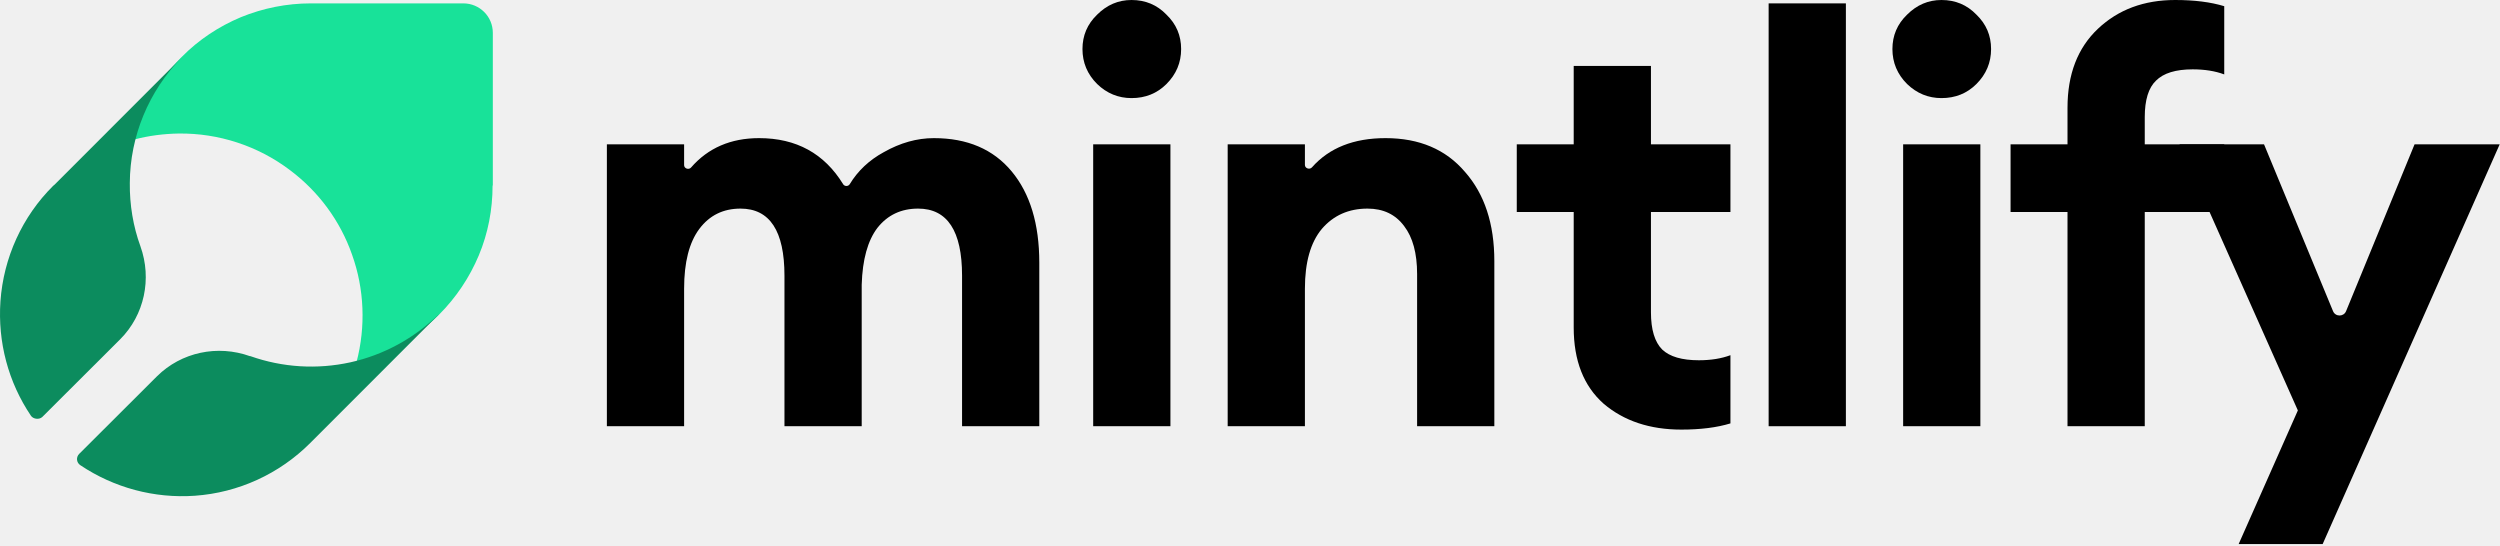
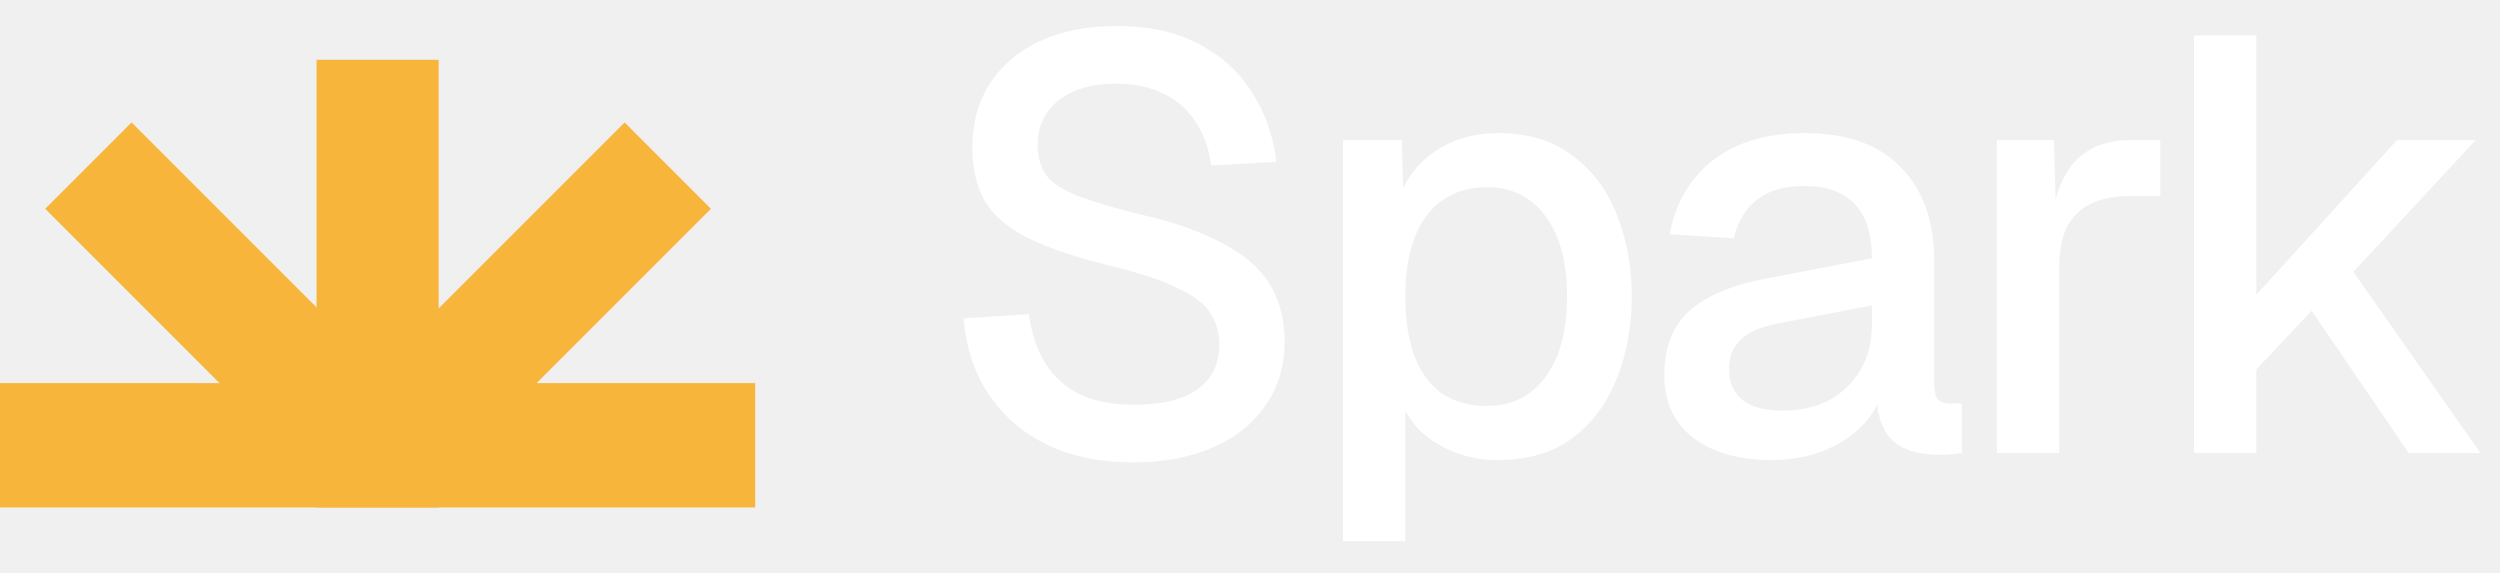
- <svg xmlns="http://www.w3.org/2000/svg" width="1682" height="367" viewBox="0 0 1682 367" fill="none">
-   <path d="M1562.69 366.037H1506.17L1546 276.14L1466.34 97.105H1523.24L1569.66 209.337C1571.28 213.26 1576.84 213.253 1578.45 209.325L1624.52 97.105H1681.79L1562.69 366.037Z" fill="black" />
-   <path d="M1391.02 286.761V142.622H1352.71V97.104H1391.02V72.449C1391.02 49.943 1397.85 32.242 1411.5 19.345C1425.16 6.448 1442.48 0 1463.47 0C1476.37 0 1487.37 1.391 1496.47 4.172V50.069C1490.4 47.793 1483.32 46.656 1475.23 46.656C1463.85 46.656 1455.63 49.184 1450.57 54.242C1445.51 59.046 1442.99 67.265 1442.99 78.897V97.104H1496.47V142.622H1442.99V286.761H1391.02Z" fill="black" />
-   <path d="M1306.22 66.001C1297.37 66.001 1289.66 62.84 1283.08 56.518C1276.51 49.943 1273.22 42.104 1273.22 33C1273.22 23.897 1276.51 16.184 1283.08 9.862C1289.66 3.287 1297.37 0 1306.22 0C1315.58 0 1323.42 3.287 1329.74 9.862C1336.31 16.184 1339.6 23.897 1339.6 33C1339.6 42.104 1336.31 49.943 1329.74 56.518C1323.42 62.84 1315.58 66.001 1306.22 66.001ZM1280.43 286.761V97.104H1332.39V286.761H1280.43Z" fill="black" />
-   <path d="M1189.94 286.761V2.276H1241.91V286.761H1189.94Z" fill="black" />
-   <path d="M1131.24 289.037C1110 289.037 1092.55 283.221 1078.89 271.588C1065.49 259.703 1058.79 242.634 1058.79 220.381V142.622H1020.48V97.104H1058.79V44.38H1110.76V97.104H1164.24V142.622H1110.76V210.14C1110.76 221.772 1113.29 230.117 1118.34 235.174C1123.4 239.979 1131.62 242.381 1143 242.381C1151.09 242.381 1158.17 241.243 1164.24 238.967V284.864C1155.14 287.646 1144.14 289.037 1131.24 289.037Z" fill="black" />
-   <path d="M825.979 286.761V97.104H877.945V110.967C877.945 113.311 881.135 114.347 882.688 112.591C894.273 99.485 910.773 92.932 932.187 92.932C954.946 92.932 972.774 100.518 985.67 115.691C998.82 130.61 1005.39 150.587 1005.39 175.622V286.761H953.429V184.346C953.429 170.438 950.521 159.691 944.704 152.105C938.888 144.265 930.67 140.346 920.049 140.346C907.405 140.346 897.164 144.898 889.325 154.001C881.738 163.105 877.945 176.507 877.945 194.208V286.761H825.979Z" fill="black" />
-   <path d="M761.286 66.001C752.436 66.001 744.723 62.84 738.148 56.518C731.574 49.943 728.286 42.104 728.286 33C728.286 23.897 731.574 16.184 738.148 9.862C744.723 3.287 752.436 0 761.286 0C770.643 0 778.482 3.287 784.804 9.862C791.379 16.184 794.666 23.897 794.666 33C794.666 42.104 791.379 49.943 784.804 56.518C778.482 62.84 770.643 66.001 761.286 66.001ZM735.493 286.761V97.104H787.459V286.761H735.493Z" fill="black" />
-   <path d="M647.273 286.761V185.484C647.273 155.392 637.411 140.346 617.686 140.346C606.307 140.346 597.204 144.645 590.376 153.243C583.801 161.84 580.261 174.61 579.755 191.553V286.761H527.789V185.484C527.789 155.392 517.927 140.346 498.203 140.346C486.571 140.346 477.341 144.898 470.513 154.001C463.685 163.105 460.272 176.507 460.272 194.208V286.761H408.306V97.104H460.272V111.103C460.272 113.435 463.407 114.462 464.939 112.704C476.419 99.522 491.68 92.932 510.72 92.932C535.742 92.932 554.588 103.262 567.259 123.923C568.258 125.553 570.718 125.527 571.712 123.894C577.189 114.891 584.802 107.731 594.548 102.415C605.675 96.093 616.928 92.932 628.307 92.932C650.813 92.932 668.261 100.392 680.652 115.311C693.043 130.231 699.239 150.714 699.239 176.76V286.761H647.273Z" fill="black" />
-   <path d="M331.569 124.833V22.09C331.569 11.065 322.625 2.276 311.764 2.276H209.069C192.938 2.276 176.967 5.472 162.113 11.544C147.26 17.775 133.685 26.724 122.345 38.228L121.546 39.027C106.533 54.207 95.833 73.062 90.402 93.834C100.145 91.277 110.206 89.999 120.268 89.839C147.1 89.52 173.453 98.148 194.855 114.287C214.18 128.668 228.873 148.481 236.859 171.331C245.164 194.5 246.122 219.746 239.893 243.554C260.496 238.122 279.503 227.416 294.675 212.396L295.474 211.597C306.813 200.252 315.917 186.67 322.145 171.81C328.374 156.95 331.409 140.971 331.409 124.833H331.569Z" fill="#18E299" />
-   <path d="M87.337 123.098C87.496 91.579 100.066 61.334 122.182 38.73L36.739 124.212C36.421 124.531 36.102 124.69 35.784 125.008C14.941 145.702 2.371 173.4 0.303 202.69C-1.607 230.07 5.553 257.131 20.828 279.736C22.285 281.892 26.238 282.601 28.466 280.532L80.813 228.319C97.202 211.923 102.293 187.568 94.497 165.759C89.564 152.229 87.178 137.743 87.337 123.098Z" fill="#0C8C5E" />
-   <path d="M294.976 211.605C278.587 227.683 258.062 238.826 235.786 243.761C213.351 248.695 190.121 247.263 168.482 239.622C168.482 239.622 168.323 239.622 168.164 239.622C146.365 231.822 122.022 236.916 105.633 253.153L53.285 305.365C51.057 307.594 51.376 311.255 54.081 313.006C76.674 328.128 103.724 335.451 131.091 333.541C160.368 331.471 187.894 318.896 208.737 298.043L209.533 297.247L294.976 211.764V211.605Z" fill="#0C8C5E" />
+ <svg xmlns="http://www.w3.org/2000/svg" width="96" height="22" viewBox="0 0 96 22" fill="none">
+   <g clip-path="url(#clip0_1508_18143)">
+     <path d="M29 19.486H0V14.711H29V19.486Z" fill="#F7B63B" />
+     <path d="M12.156 19.486V2.295L16.845 2.295V19.486H12.156Z" fill="#F7B63B" />
+     <path d="M13.158 19.439L1.736 8.017L5.052 4.701L16.474 16.123L13.158 19.439Z" fill="#F7B63B" />
+     <path d="M16.294 19.023L27.3 8.017L23.985 4.701L12.979 15.708L16.294 19.023Z" fill="#F7B63B" />
+     <path d="M43.504 17.755C42.224 17.755 41.11 17.522 40.161 17.055C39.228 16.589 38.49 15.941 37.948 15.113C37.407 14.285 37.09 13.322 37 12.223L39.507 12.065C39.612 12.818 39.83 13.457 40.161 13.984C40.493 14.496 40.937 14.888 41.494 15.159C42.066 15.415 42.751 15.542 43.549 15.542C44.241 15.542 44.828 15.46 45.31 15.294C45.807 15.113 46.183 14.85 46.439 14.504C46.695 14.158 46.823 13.736 46.823 13.239C46.823 12.787 46.71 12.389 46.484 12.042C46.273 11.681 45.859 11.357 45.242 11.071C44.64 10.77 43.752 10.477 42.578 10.191C41.298 9.874 40.274 9.528 39.507 9.152C38.739 8.776 38.182 8.309 37.836 7.752C37.504 7.18 37.339 6.48 37.339 5.652C37.339 4.733 37.557 3.928 37.994 3.236C38.445 2.528 39.085 1.979 39.913 1.587C40.741 1.196 41.735 1 42.894 1C44.113 1 45.152 1.226 46.01 1.677C46.883 2.129 47.568 2.746 48.065 3.529C48.577 4.312 48.893 5.208 49.013 6.216L46.507 6.352C46.431 5.735 46.243 5.193 45.942 4.726C45.641 4.244 45.235 3.875 44.723 3.619C44.211 3.348 43.586 3.213 42.849 3.213C41.915 3.213 41.178 3.431 40.636 3.868C40.109 4.289 39.845 4.854 39.845 5.561C39.845 6.013 39.951 6.397 40.161 6.713C40.387 7.014 40.779 7.278 41.336 7.503C41.908 7.729 42.713 7.97 43.752 8.226C45.137 8.542 46.236 8.934 47.049 9.4C47.877 9.852 48.464 10.386 48.81 11.004C49.156 11.621 49.33 12.321 49.33 13.104C49.33 14.052 49.081 14.88 48.584 15.588C48.102 16.28 47.425 16.814 46.552 17.191C45.679 17.567 44.663 17.755 43.504 17.755Z" fill="white" />
+     <path d="M51.572 20.781V5.381H53.83L53.898 7.955L53.627 7.82C53.928 6.931 54.425 6.261 55.117 5.81C55.809 5.343 56.607 5.11 57.511 5.11C58.685 5.11 59.648 5.403 60.401 5.99C61.169 6.563 61.733 7.323 62.095 8.271C62.471 9.22 62.659 10.258 62.659 11.387C62.659 12.517 62.471 13.555 62.095 14.504C61.733 15.452 61.169 16.22 60.401 16.807C59.648 17.379 58.685 17.665 57.511 17.665C56.908 17.665 56.344 17.56 55.817 17.349C55.29 17.138 54.839 16.845 54.462 16.468C54.101 16.077 53.845 15.618 53.694 15.091L53.965 14.82V20.781H51.572ZM57.082 15.588C58.045 15.588 58.798 15.219 59.34 14.481C59.897 13.743 60.175 12.712 60.175 11.387C60.175 10.063 59.897 9.031 59.34 8.294C58.798 7.556 58.045 7.187 57.082 7.187C56.449 7.187 55.9 7.345 55.433 7.662C54.967 7.963 54.605 8.429 54.349 9.062C54.093 9.694 53.965 10.469 53.965 11.387C53.965 12.306 54.086 13.081 54.327 13.713C54.583 14.346 54.944 14.82 55.411 15.136C55.892 15.437 56.449 15.588 57.082 15.588Z" fill="white" />
+     <path d="M68.019 17.665C66.77 17.665 65.769 17.379 65.016 16.807C64.278 16.235 63.91 15.43 63.91 14.391C63.91 13.352 64.218 12.547 64.835 11.975C65.468 11.387 66.439 10.966 67.749 10.71L71.881 9.92C71.881 8.986 71.663 8.294 71.226 7.842C70.79 7.375 70.142 7.142 69.284 7.142C68.516 7.142 67.914 7.315 67.478 7.662C67.041 7.993 66.74 8.49 66.574 9.152L64.113 8.994C64.339 7.789 64.896 6.841 65.784 6.149C66.687 5.456 67.854 5.11 69.284 5.11C70.91 5.11 72.144 5.546 72.987 6.42C73.846 7.278 74.275 8.49 74.275 10.055V14.729C74.275 15.015 74.32 15.219 74.41 15.339C74.515 15.445 74.681 15.497 74.907 15.497H75.336V17.394C75.261 17.409 75.14 17.424 74.975 17.439C74.809 17.454 74.636 17.462 74.455 17.462C73.943 17.462 73.499 17.379 73.123 17.213C72.762 17.048 72.491 16.777 72.31 16.401C72.129 16.009 72.039 15.49 72.039 14.842L72.287 14.955C72.167 15.482 71.903 15.949 71.497 16.355C71.106 16.762 70.601 17.085 69.984 17.326C69.382 17.552 68.727 17.665 68.019 17.665ZM68.403 15.768C69.126 15.768 69.743 15.633 70.255 15.362C70.767 15.076 71.166 14.684 71.452 14.188C71.738 13.691 71.881 13.126 71.881 12.494V11.726L68.358 12.404C67.636 12.539 67.124 12.757 66.823 13.059C66.537 13.345 66.394 13.713 66.394 14.165C66.394 14.677 66.567 15.076 66.913 15.362C67.274 15.633 67.771 15.768 68.403 15.768Z" fill="white" />
+     <path d="M76.68 17.394V5.381H78.87L78.96 8.565L78.757 8.497C78.923 7.413 79.254 6.623 79.751 6.126C80.262 5.629 80.947 5.381 81.805 5.381H82.957V7.526H81.805C81.203 7.526 80.699 7.624 80.293 7.82C79.886 8.015 79.577 8.316 79.367 8.723C79.171 9.129 79.073 9.656 79.073 10.304V17.394H76.68Z" fill="white" />
+     <path d="M84.249 17.394V1.361H86.643V11.32L92.04 5.381H95.066L90.369 10.439L95.247 17.394H92.492L88.766 11.929L86.643 14.188V17.394H84.249Z" fill="white" />
+   </g>
+   <defs>
+     <clipPath id="clip0_1508_18143">
+       <rect width="95.247" height="21.781" fill="white" />
+     </clipPath>
+   </defs>
</svg>
